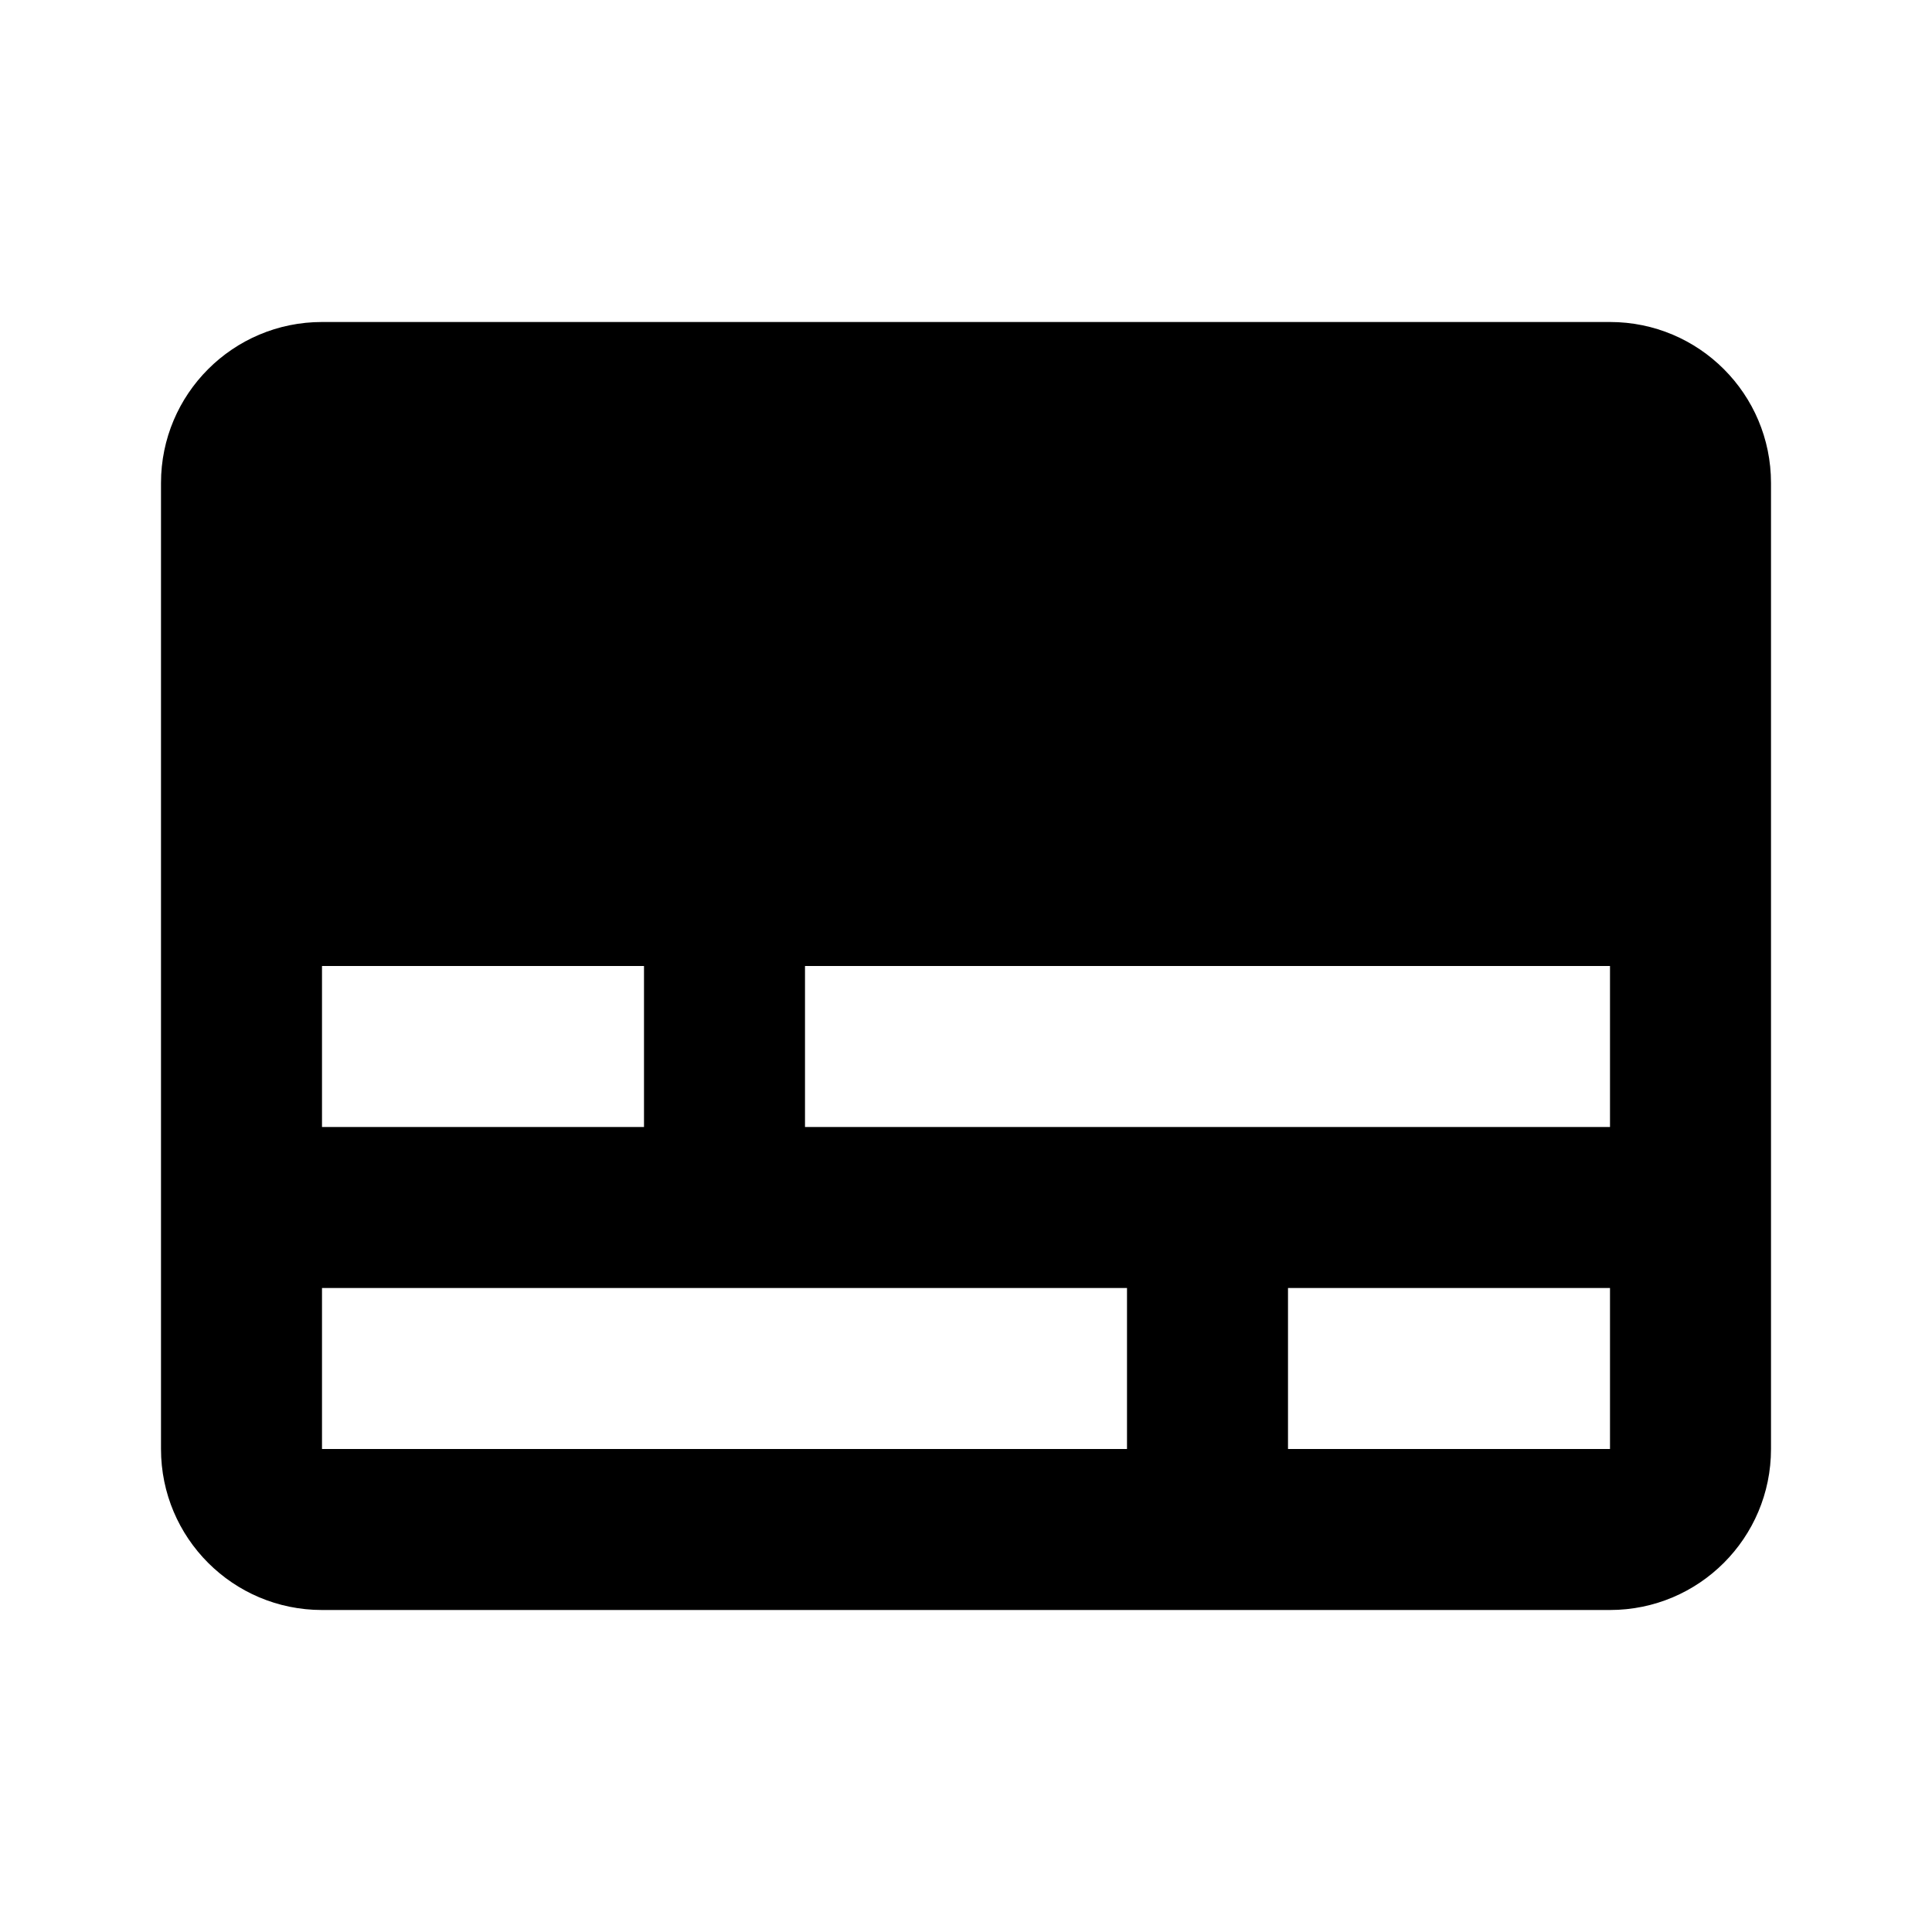
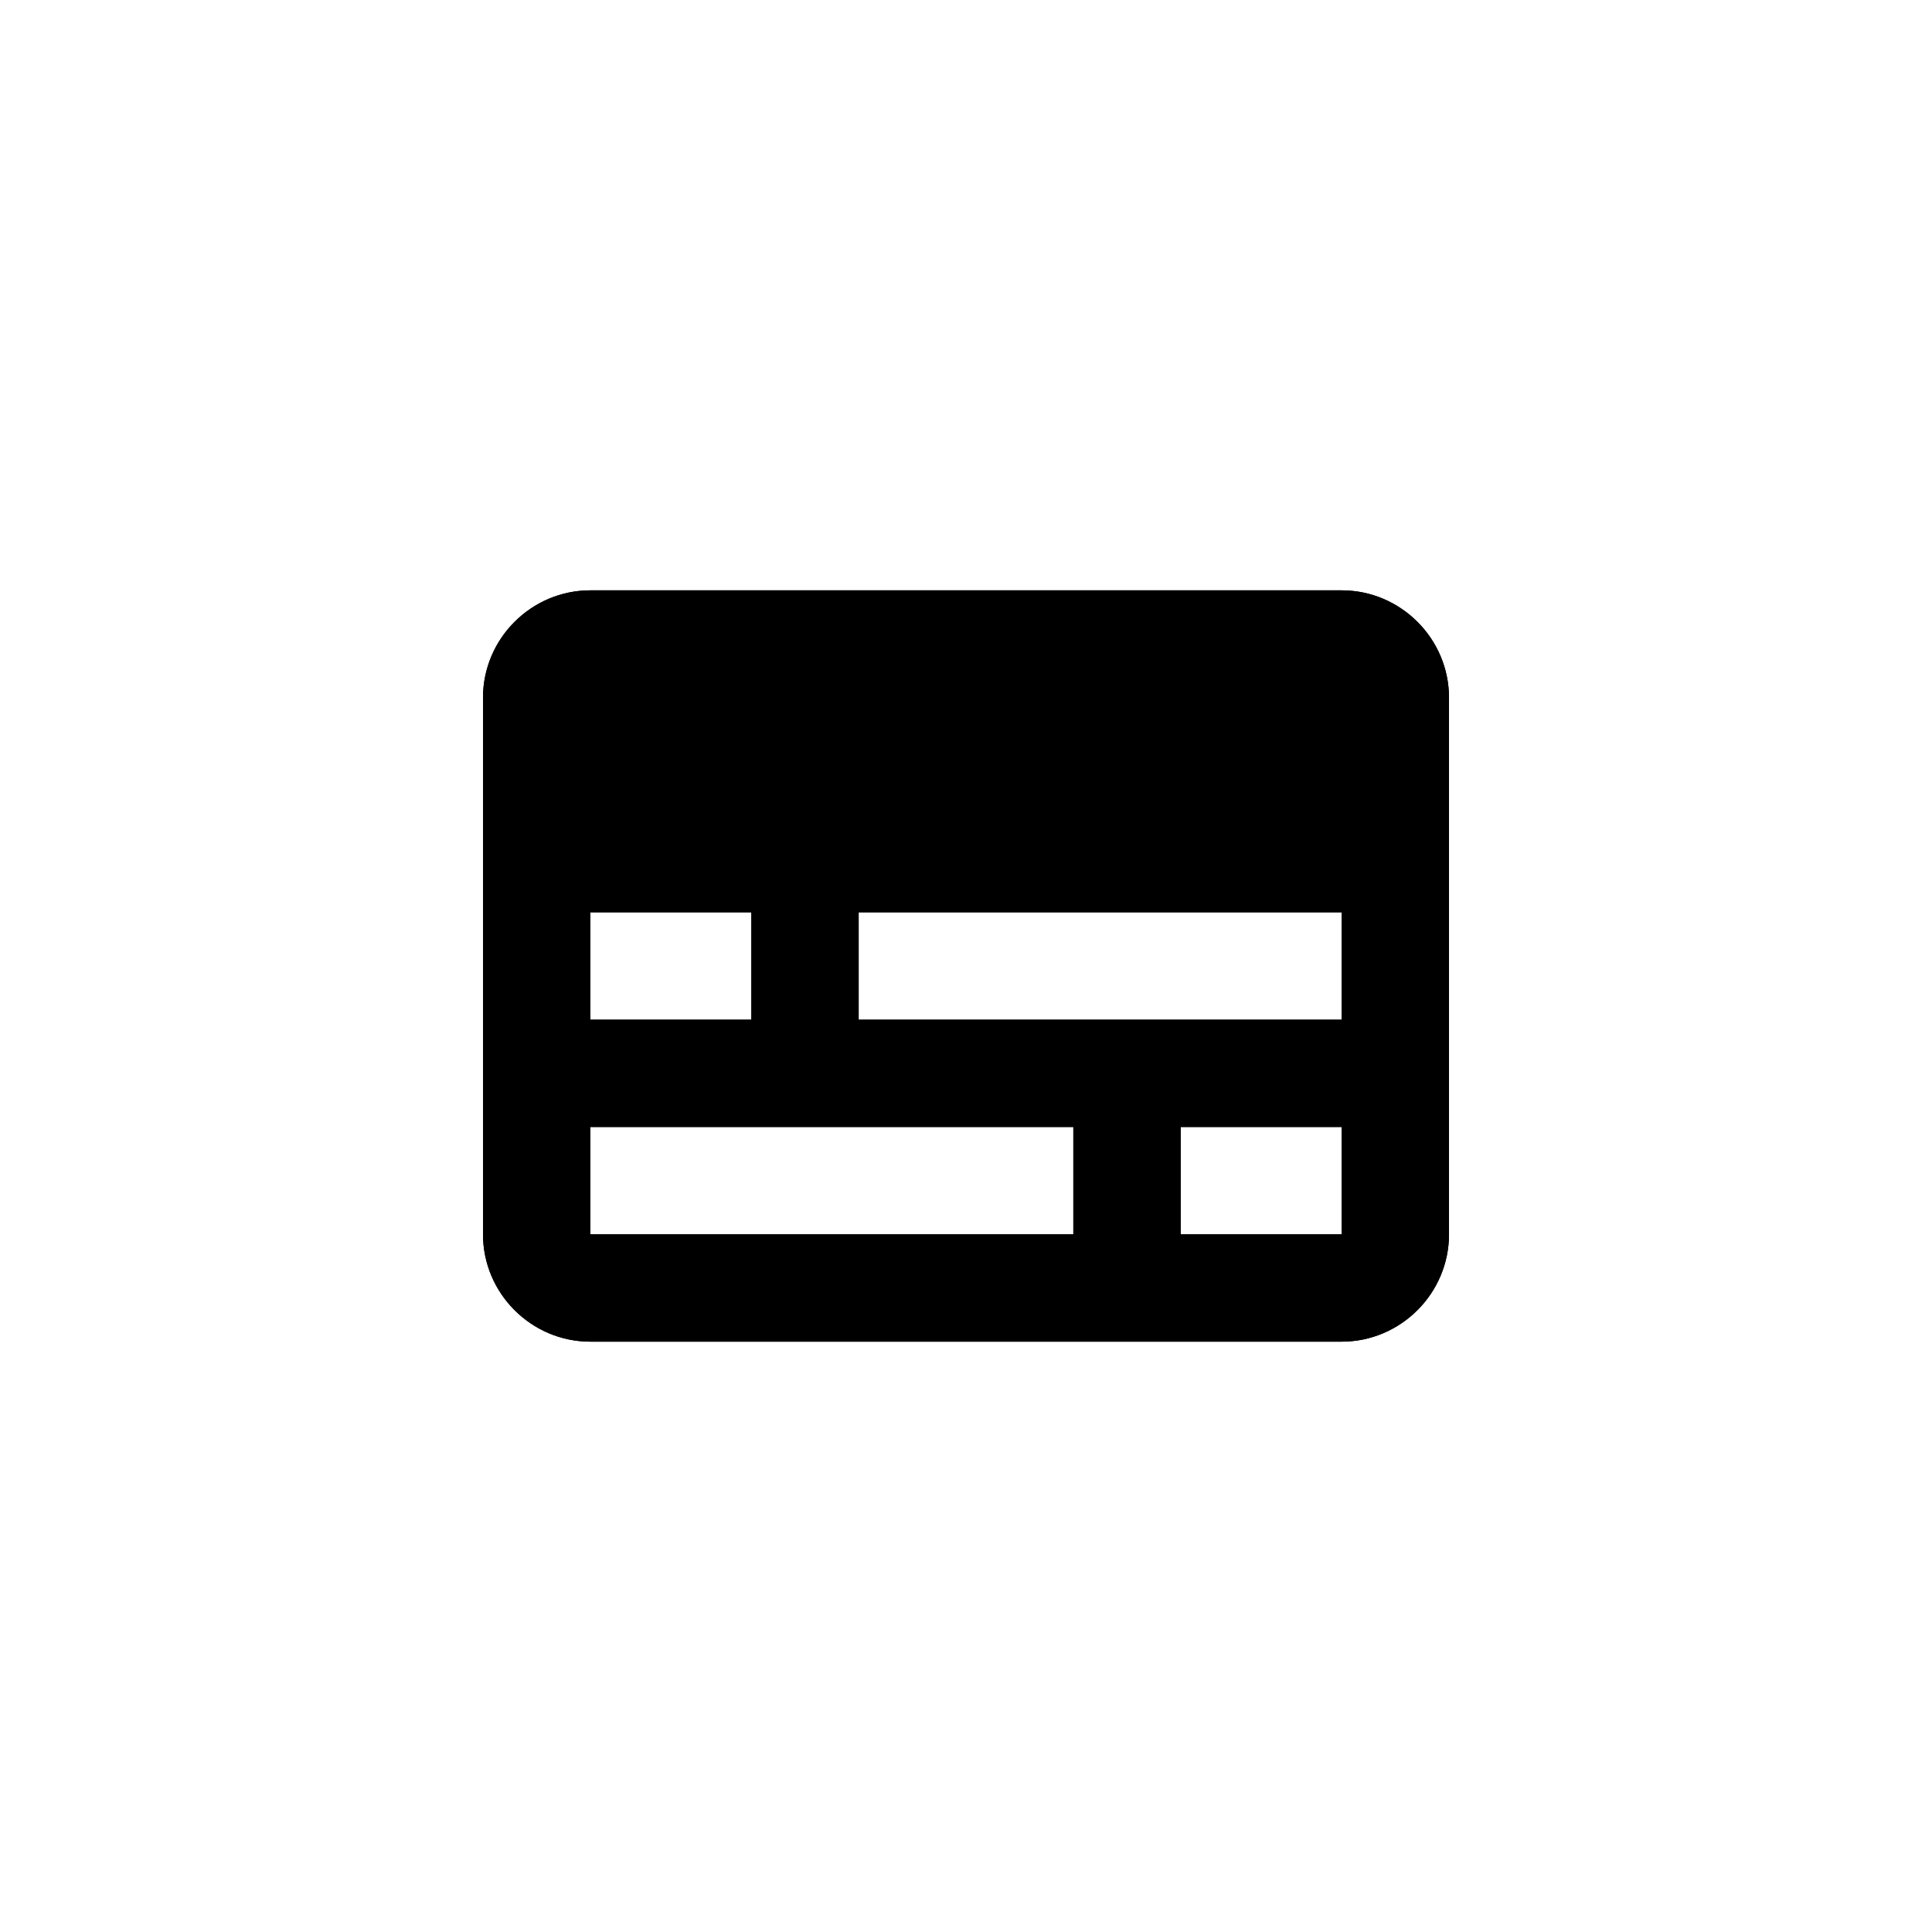
- <svg xmlns="http://www.w3.org/2000/svg" height="22" width="22" viewBox="0 0 48 48">
-   <path d="M0 0h48v48H0z" fill="none" />
-   <path d="M40 8H8c-2.21 0-4 1.79-4 4v24c0 2.21 1.79 4 4 4h32c2.21 0 4-1.79 4-4V12c0-2.21-1.79-4-4-4zM8 24h8v4H8v-4zm20 12H8v-4h20v4zm12 0h-8v-4h8v4zm0-8H20v-4h20v4z" />
+ <svg xmlns="http://www.w3.org/2000/svg" height="36" width="36" viewBox="0 0 36 36">
+   <use href="#art-icon-svg-subtitle" class="art-svg-shadow" />
+   <path d="M11,11 C9.9,11 9,11.9 9,13 L9,23 C9,24.1 9.9,25 11,25 L25,25 C26.1,25 27,24.1 27,23 L27,13 C27,11.9 26.1,11 25,11 L11,11 Z M11,17 L14,17 L14,19 L11,19 L11,17 L11,17 Z M20,23 L11,23 L11,21 L20,21 L20,23 L20,23 Z M25,23 L22,23 L22,21 L25,21 L25,23 L25,23 Z M25,19 L16,19 L16,17 L25,17 L25,19 L25,19 Z" id="art-icon-svg-subtitle" class="art-svg-fill" />
</svg>
